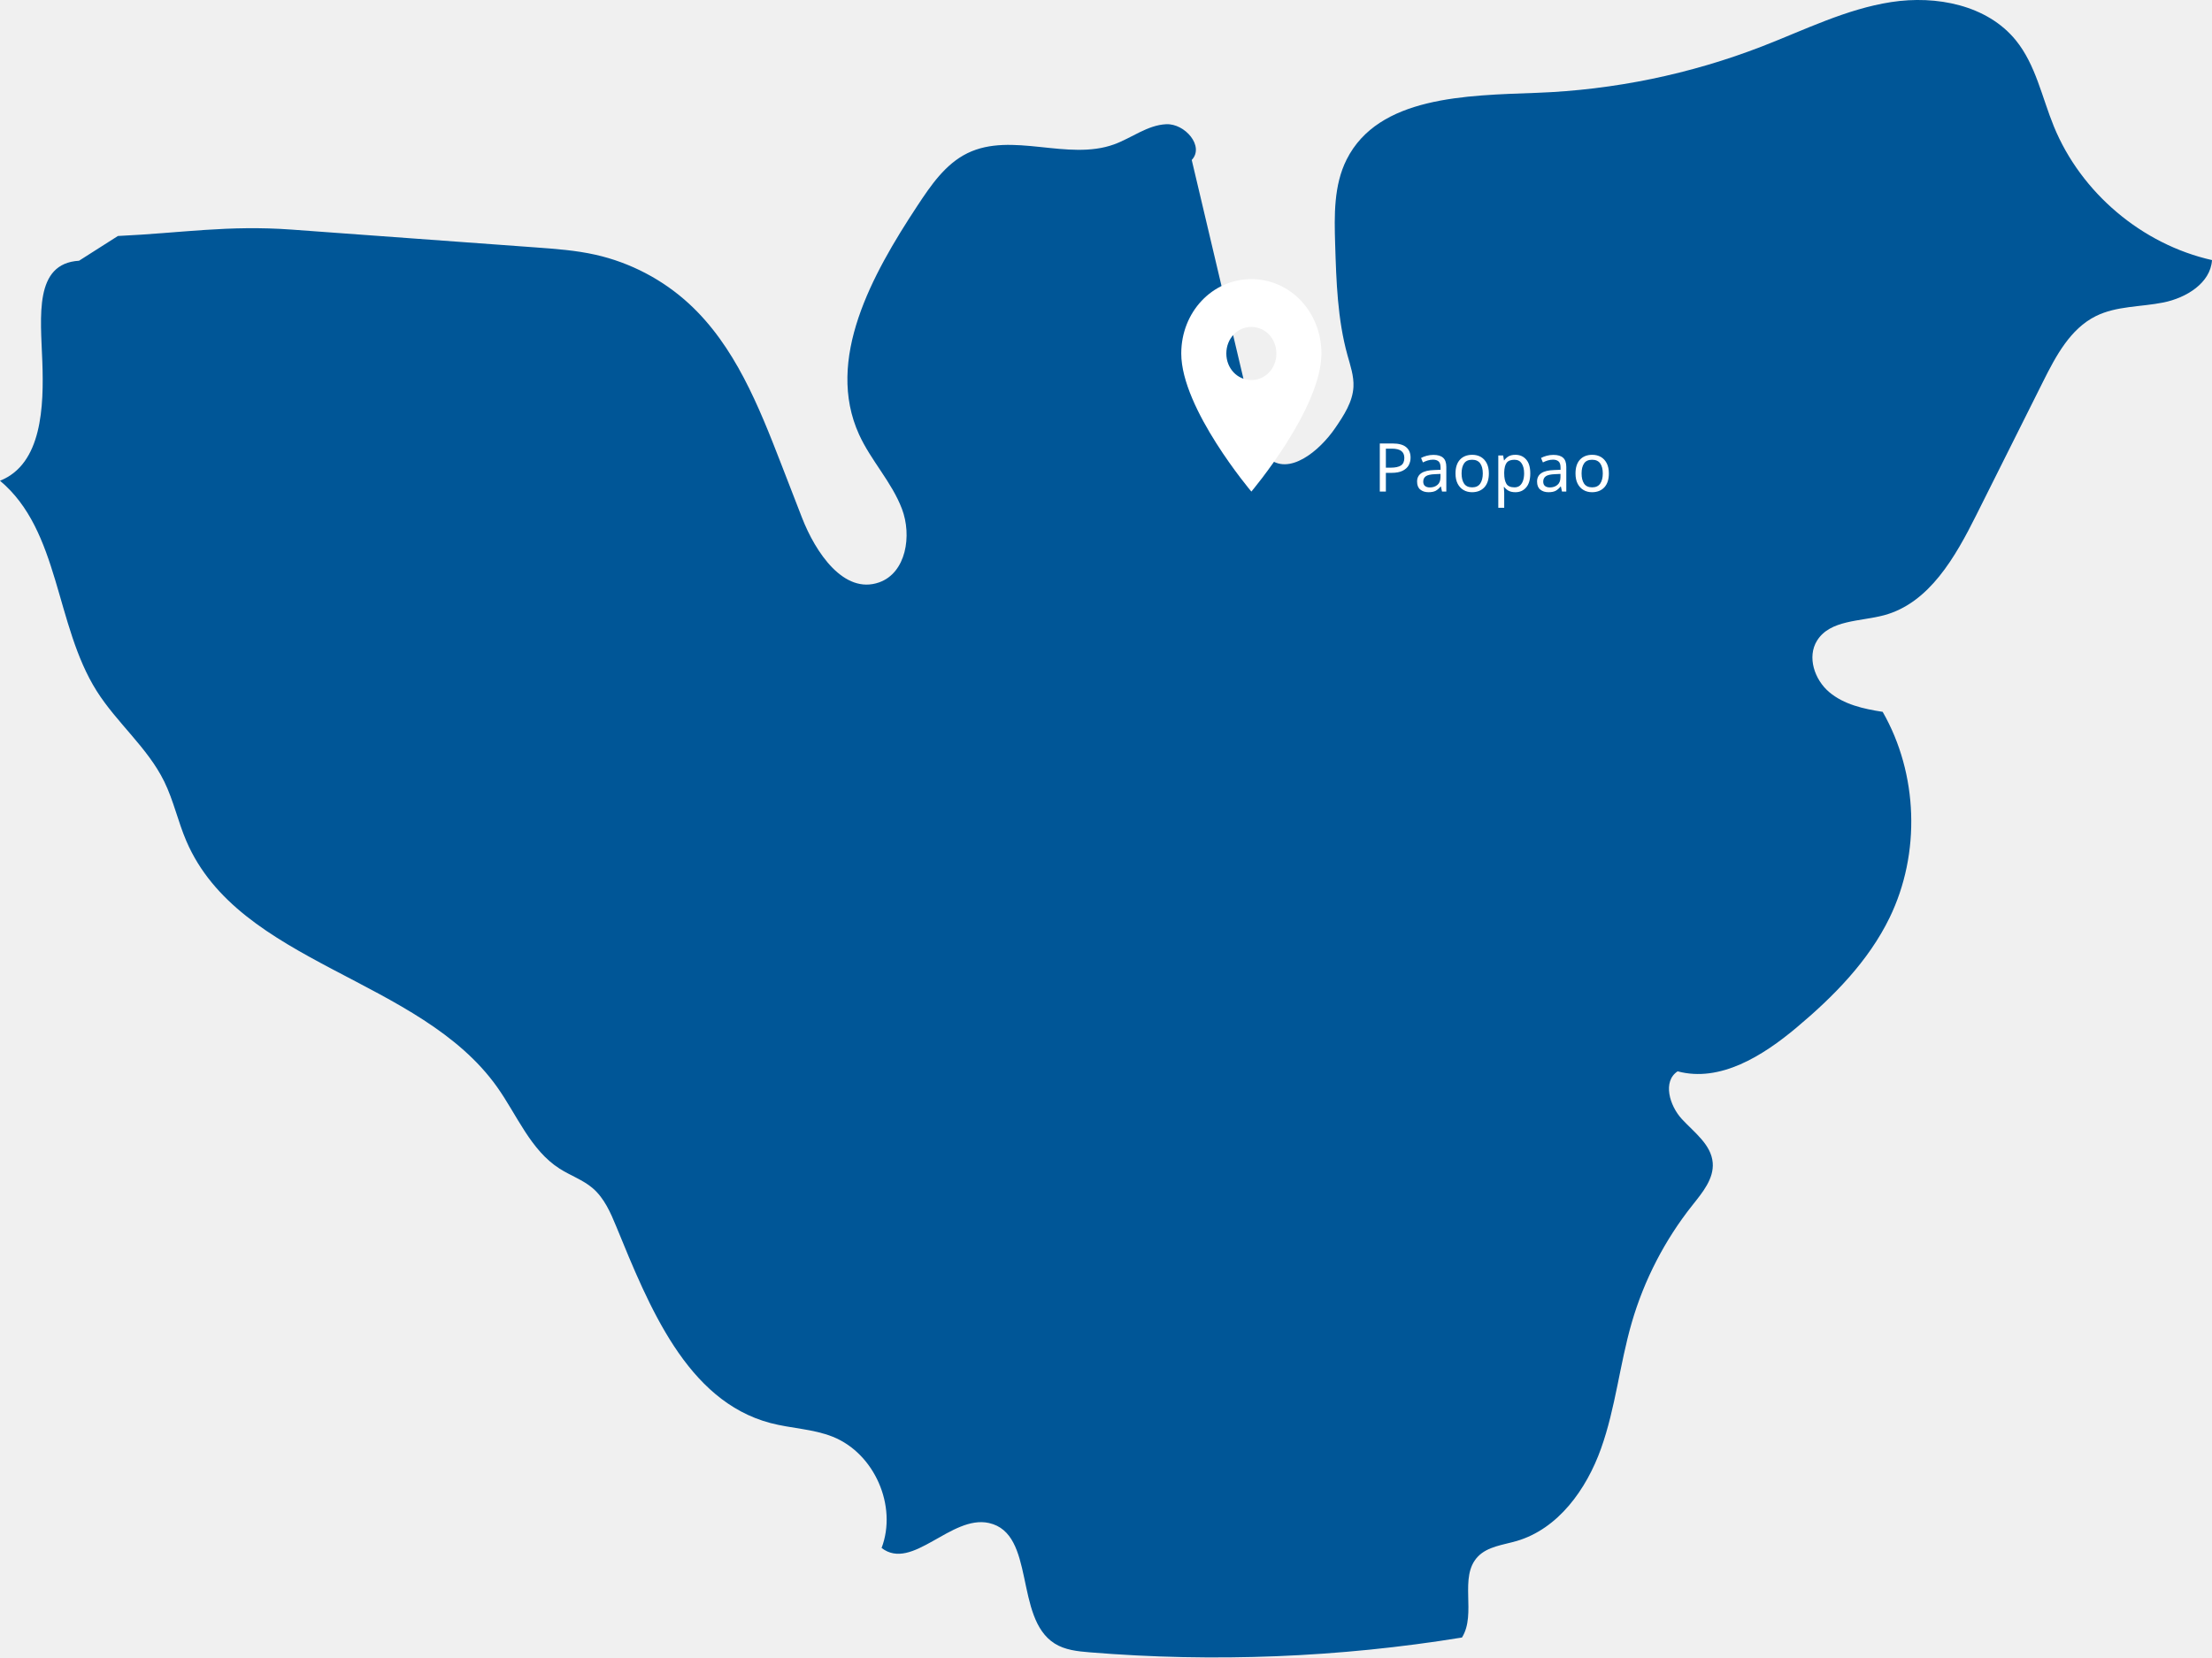
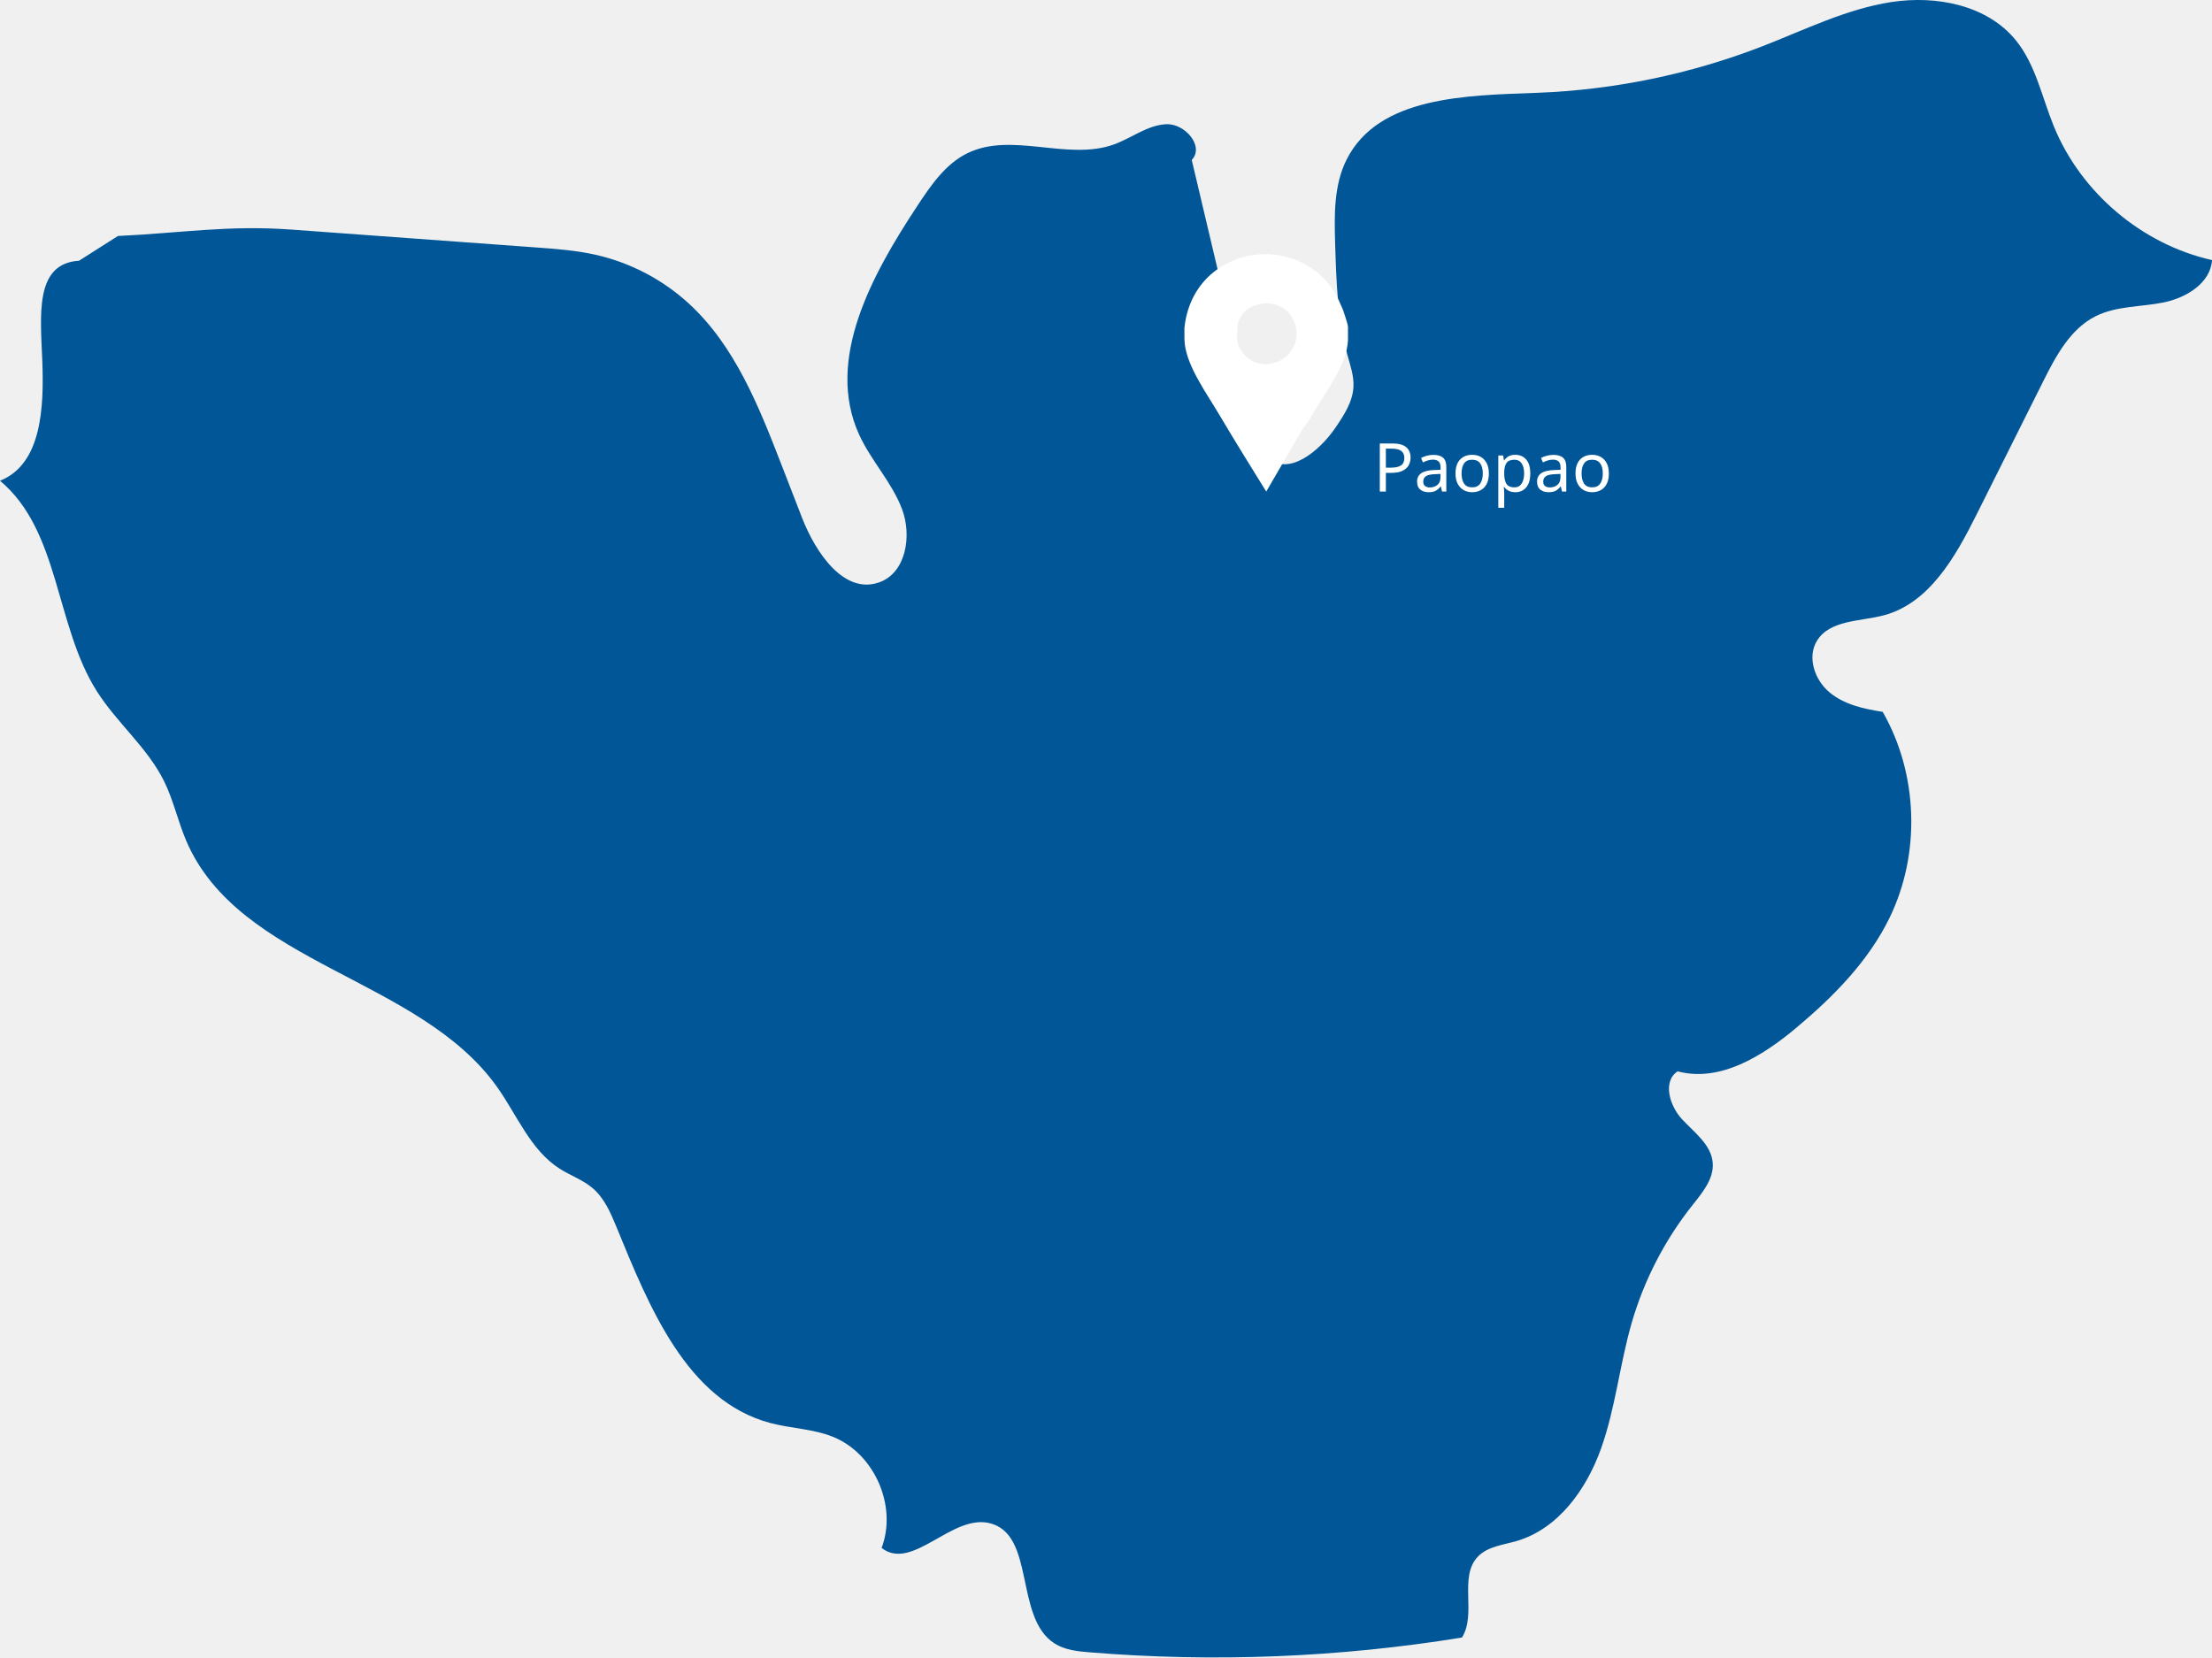
<svg xmlns="http://www.w3.org/2000/svg" xmlns:xlink="http://www.w3.org/1999/xlink" version="1.1" id="Calque_1" x="0px" y="0px" width="426.859px" height="319.867px" viewBox="0 0 426.859 319.867" enable-background="new 0 0 426.859 319.867" xml:space="preserve">
  <g>
    <g>
-       <defs>
-         <rect id="SVGID_1_" x="0" width="426.859" height="319.867" />
-       </defs>
-       <clipPath id="SVGID_2_">
-         <use xlink:href="#SVGID_1_" overflow="visible" />
-       </clipPath>
-       <path clip-path="url(#SVGID_2_)" fill="#005697" d="M15.254,50.318c-8.708,0.52-7.405,10.722-7.086,19.439    C8.487,78.474,8.111,89.565,0,92.775c11.557,9.665,10.608,27.824,18.649,40.565c3.888,6.163,9.833,10.939,13.042,17.479    c1.801,3.669,2.652,7.729,4.265,11.483c10.238,23.855,45.028,26.346,60.019,47.541c3.835,5.424,6.41,12.111,12.007,15.689    c2.095,1.34,4.524,2.166,6.408,3.788c2.209,1.902,3.426,4.683,4.532,7.378c6.336,15.452,13.587,33.639,29.728,37.924    c3.982,1.057,8.225,1.123,12.05,2.65c8.041,3.213,12.5,13.369,9.424,21.463c5.896,4.584,13.426-6.439,20.716-4.814    c9.064,2.021,4.825,18.285,12.671,23.252c1.993,1.264,4.441,1.516,6.791,1.707c23.938,1.957,48.115,0.994,71.822-2.859    c2.87-4.602-0.684-11.668,3.054-15.6c1.883-1.98,4.872-2.26,7.494-3.025c8.02-2.348,13.466-9.953,16.277-17.82    c2.814-7.869,3.612-16.313,5.941-24.337c2.384-8.218,6.387-15.963,11.711-22.661c1.929-2.428,4.157-5.086,3.909-8.178    c-0.282-3.509-3.566-5.852-5.954-8.436c-2.388-2.586-3.762-7.282-0.818-9.211c8.191,2.192,16.436-2.983,22.935-8.432    c7.151-5.996,13.879-12.813,17.963-21.205c6.034-12.402,5.52-27.77-1.328-39.739c-3.672-0.565-7.482-1.411-10.319-3.809    c-2.838-2.398-4.309-6.795-2.34-9.945c2.517-4.028,8.333-3.659,12.92-4.888c8.75-2.347,13.771-11.272,17.824-19.374    c4.291-8.576,8.582-17.153,12.873-25.731c2.463-4.923,5.243-10.173,10.175-12.624c3.995-1.984,8.686-1.752,13.059-2.635    c4.372-0.883,9.073-3.726,9.361-8.178c-13.51-3.038-25.271-12.981-30.519-25.796c-2.303-5.627-3.497-11.881-7.325-16.603    c-5.535-6.83-15.383-8.736-24.07-7.393c-8.687,1.343-16.687,5.36-24.883,8.539c-13.868,5.377-28.636,8.424-43.5,8.974    c-13.66,0.506-30.556,0.659-36.699,12.871c-2.501,4.969-2.385,10.798-2.215,16.359c0.223,7.194,0.455,14.471,2.378,21.407    c0.558,2.004,1.258,4.023,1.154,6.1c-0.147,2.92-1.85,5.5-3.496,7.916c-3.05,4.477-9.016,9.414-13.008,5.754    c-1.389-1.274-1.889-3.224-2.322-5.059c-4.127-17.464-8.255-34.927-12.382-52.391c2.496-2.628-1.298-7.061-4.919-6.899    c-3.621,0.161-6.666,2.661-10.074,3.895c-8.99,3.252-19.694-2.499-28.285,1.695c-4.266,2.083-7.079,6.227-9.691,10.191    c-8.739,13.253-17.799,29.644-11.229,44.096c2.289,5.033,6.303,9.177,8.271,14.345c1.968,5.167,0.818,12.355-4.396,14.197    c-6.803,2.404-12.287-5.778-14.895-12.506c-1.337-3.451-2.675-6.901-4.013-10.352c-4.337-11.189-8.949-22.793-17.779-30.92    c-5.056-4.652-11.349-7.946-18.053-9.45c-3.783-0.849-7.67-1.133-11.537-1.415c-15.688-1.146-31.377-2.291-47.065-3.436    c-12.321-0.899-21.216,0.652-33.556,1.231L15.254,50.318z" />
+       <g>
+         <defs>
+           <rect id="SVGID_1_" x="0" width="426.859" height="319.867" />
+         </defs>
+         <clipPath id="SVGID_2_">
+           <use xlink:href="#SVGID_1_" overflow="visible" />
+         </clipPath>
+         <path clip-path="url(#SVGID_2_)" fill="#005697" d="M15.254,50.318c-8.708,0.52-7.404,10.722-7.086,19.439     C8.487,78.474,8.111,89.565,0,92.775c11.558,9.665,10.608,27.824,18.649,40.565c3.888,6.163,9.833,10.939,13.042,17.479     c1.801,3.669,2.651,7.729,4.265,11.483c10.238,23.855,45.028,26.347,60.02,47.541c3.835,5.425,6.41,12.111,12.007,15.689     c2.095,1.34,4.523,2.166,6.408,3.788c2.209,1.902,3.426,4.683,4.531,7.378c6.336,15.452,13.587,33.639,29.729,37.924     c3.981,1.058,8.225,1.123,12.05,2.649c8.041,3.213,12.5,13.369,9.424,21.463c5.896,4.584,13.426-6.438,20.716-4.813     c9.064,2.021,4.825,18.285,12.672,23.252c1.992,1.265,4.44,1.517,6.791,1.707c23.938,1.957,48.114,0.994,71.821-2.858     c2.87-4.603-0.684-11.668,3.055-15.601c1.883-1.979,4.871-2.26,7.493-3.024c8.021-2.349,13.467-9.953,16.277-17.82     c2.814-7.869,3.612-16.313,5.941-24.337c2.384-8.218,6.387-15.964,11.711-22.661c1.929-2.428,4.157-5.086,3.909-8.178     c-0.282-3.51-3.566-5.853-5.954-8.437c-2.388-2.586-3.762-7.282-0.818-9.211c8.191,2.192,16.437-2.983,22.936-8.432     c7.15-5.996,13.879-12.813,17.963-21.205c6.034-12.402,5.52-27.77-1.328-39.739c-3.672-0.565-7.482-1.411-10.319-3.809     c-2.838-2.398-4.309-6.795-2.34-9.945c2.518-4.028,8.333-3.659,12.92-4.888c8.75-2.347,13.771-11.272,17.824-19.374     c4.291-8.576,8.582-17.153,12.873-25.731c2.463-4.923,5.243-10.173,10.175-12.624c3.995-1.984,8.687-1.752,13.06-2.635     c4.371-0.883,9.072-3.726,9.36-8.178c-13.51-3.038-25.271-12.981-30.519-25.796c-2.304-5.627-3.497-11.881-7.325-16.603     c-5.535-6.83-15.383-8.736-24.07-7.393c-8.687,1.343-16.687,5.36-24.883,8.539c-13.868,5.377-28.636,8.424-43.5,8.974     c-13.66,0.506-30.557,0.659-36.699,12.871c-2.501,4.969-2.385,10.798-2.215,16.359c0.223,7.194,0.455,14.471,2.378,21.407     c0.558,2.004,1.258,4.023,1.154,6.1c-0.147,2.92-1.851,5.5-3.496,7.916c-3.051,4.477-9.017,9.414-13.009,5.754     c-1.389-1.274-1.889-3.224-2.321-5.059c-4.127-17.464-8.255-34.927-12.382-52.391c2.495-2.628-1.299-7.061-4.919-6.899     c-3.621,0.161-6.666,2.661-10.074,3.895c-8.99,3.252-19.694-2.499-28.285,1.695c-4.267,2.083-7.079,6.227-9.691,10.191     c-8.738,13.253-17.799,29.644-11.229,44.096c2.289,5.033,6.303,9.177,8.271,14.345c1.969,5.167,0.818,12.355-4.396,14.197     c-6.803,2.404-12.287-5.778-14.896-12.506c-1.337-3.451-2.675-6.901-4.013-10.352c-4.337-11.189-8.949-22.793-17.779-30.92     c-5.056-4.652-11.349-7.946-18.053-9.45c-3.783-0.849-7.67-1.133-11.537-1.415c-15.688-1.146-31.377-2.291-47.064-3.436     c-12.321-0.899-21.217,0.652-33.557,1.231L15.254,50.318z" />
+       </g>
    </g>
  </g>
+   <text transform="matrix(1 0 0 1 264.9998 94.8652)" fill="#FFFFFF" font-family="'Ubuntu-Bold'" font-size="13">Paopao</text>
  <g>
-     <g>
-       <defs>
-         <rect id="SVGID_3_" x="227.95" y="53.866" width="27.05" height="41" />
-       </defs>
-       <clipPath id="SVGID_4_">
-         <use xlink:href="#SVGID_3_" overflow="visible" />
-       </clipPath>
-       <path clip-path="url(#SVGID_4_)" fill="#FFFFFF" d="M241.48,53.866c-7.54,0-13.528,6.355-13.528,14.355    c0,10.66,13.528,26.646,13.528,26.646s13.521-15.986,13.521-26.646C255.001,60.221,249.01,53.866,241.48,53.866 M241.48,73.347    c-2.71,0-4.83-2.264-4.83-5.125c0-2.875,2.12-5.125,4.83-5.125c2.699,0,4.831,2.25,4.831,5.125    C246.312,71.083,244.18,73.347,241.48,73.347" />
-     </g>
+     <path id="Facebook_Places_1_" fill="#FFFFFF" d="M259.38,60.452c-0.162-0.61-0.494-1.264-0.738-1.832   c-2.933-7.047-9.339-9.571-14.511-9.571c-6.924,0-14.549,4.642-15.568,14.213v1.956c0,0.08,0.027,0.814,0.068,1.181   c0.572,4.561,4.169,9.407,6.857,13.967c2.891,4.889,5.891,9.693,8.865,14.5c1.833-3.137,3.659-6.314,5.45-9.367   c0.489-0.896,1.057-1.793,1.544-2.646c0.326-0.57,0.949-1.139,1.232-1.67c2.892-5.293,7.546-10.63,7.546-15.884v-2.158   C260.126,62.571,259.421,60.576,259.38,60.452z M244.259,70.266c-2.036,0-4.263-1.018-5.362-3.826   c-0.164-0.447-0.151-1.345-0.151-1.428V63.75c0-3.582,3.042-5.212,5.688-5.212c3.259,0,5.779,2.605,5.779,5.864   S247.515,70.266,244.259,70.266z" />
  </g>
-   <text transform="matrix(1 0 0 1 265.0002 94.8657)" fill="#FFFFFF" font-family="'Ubuntu-Bold'" font-size="13">Paopao</text>
</svg>
